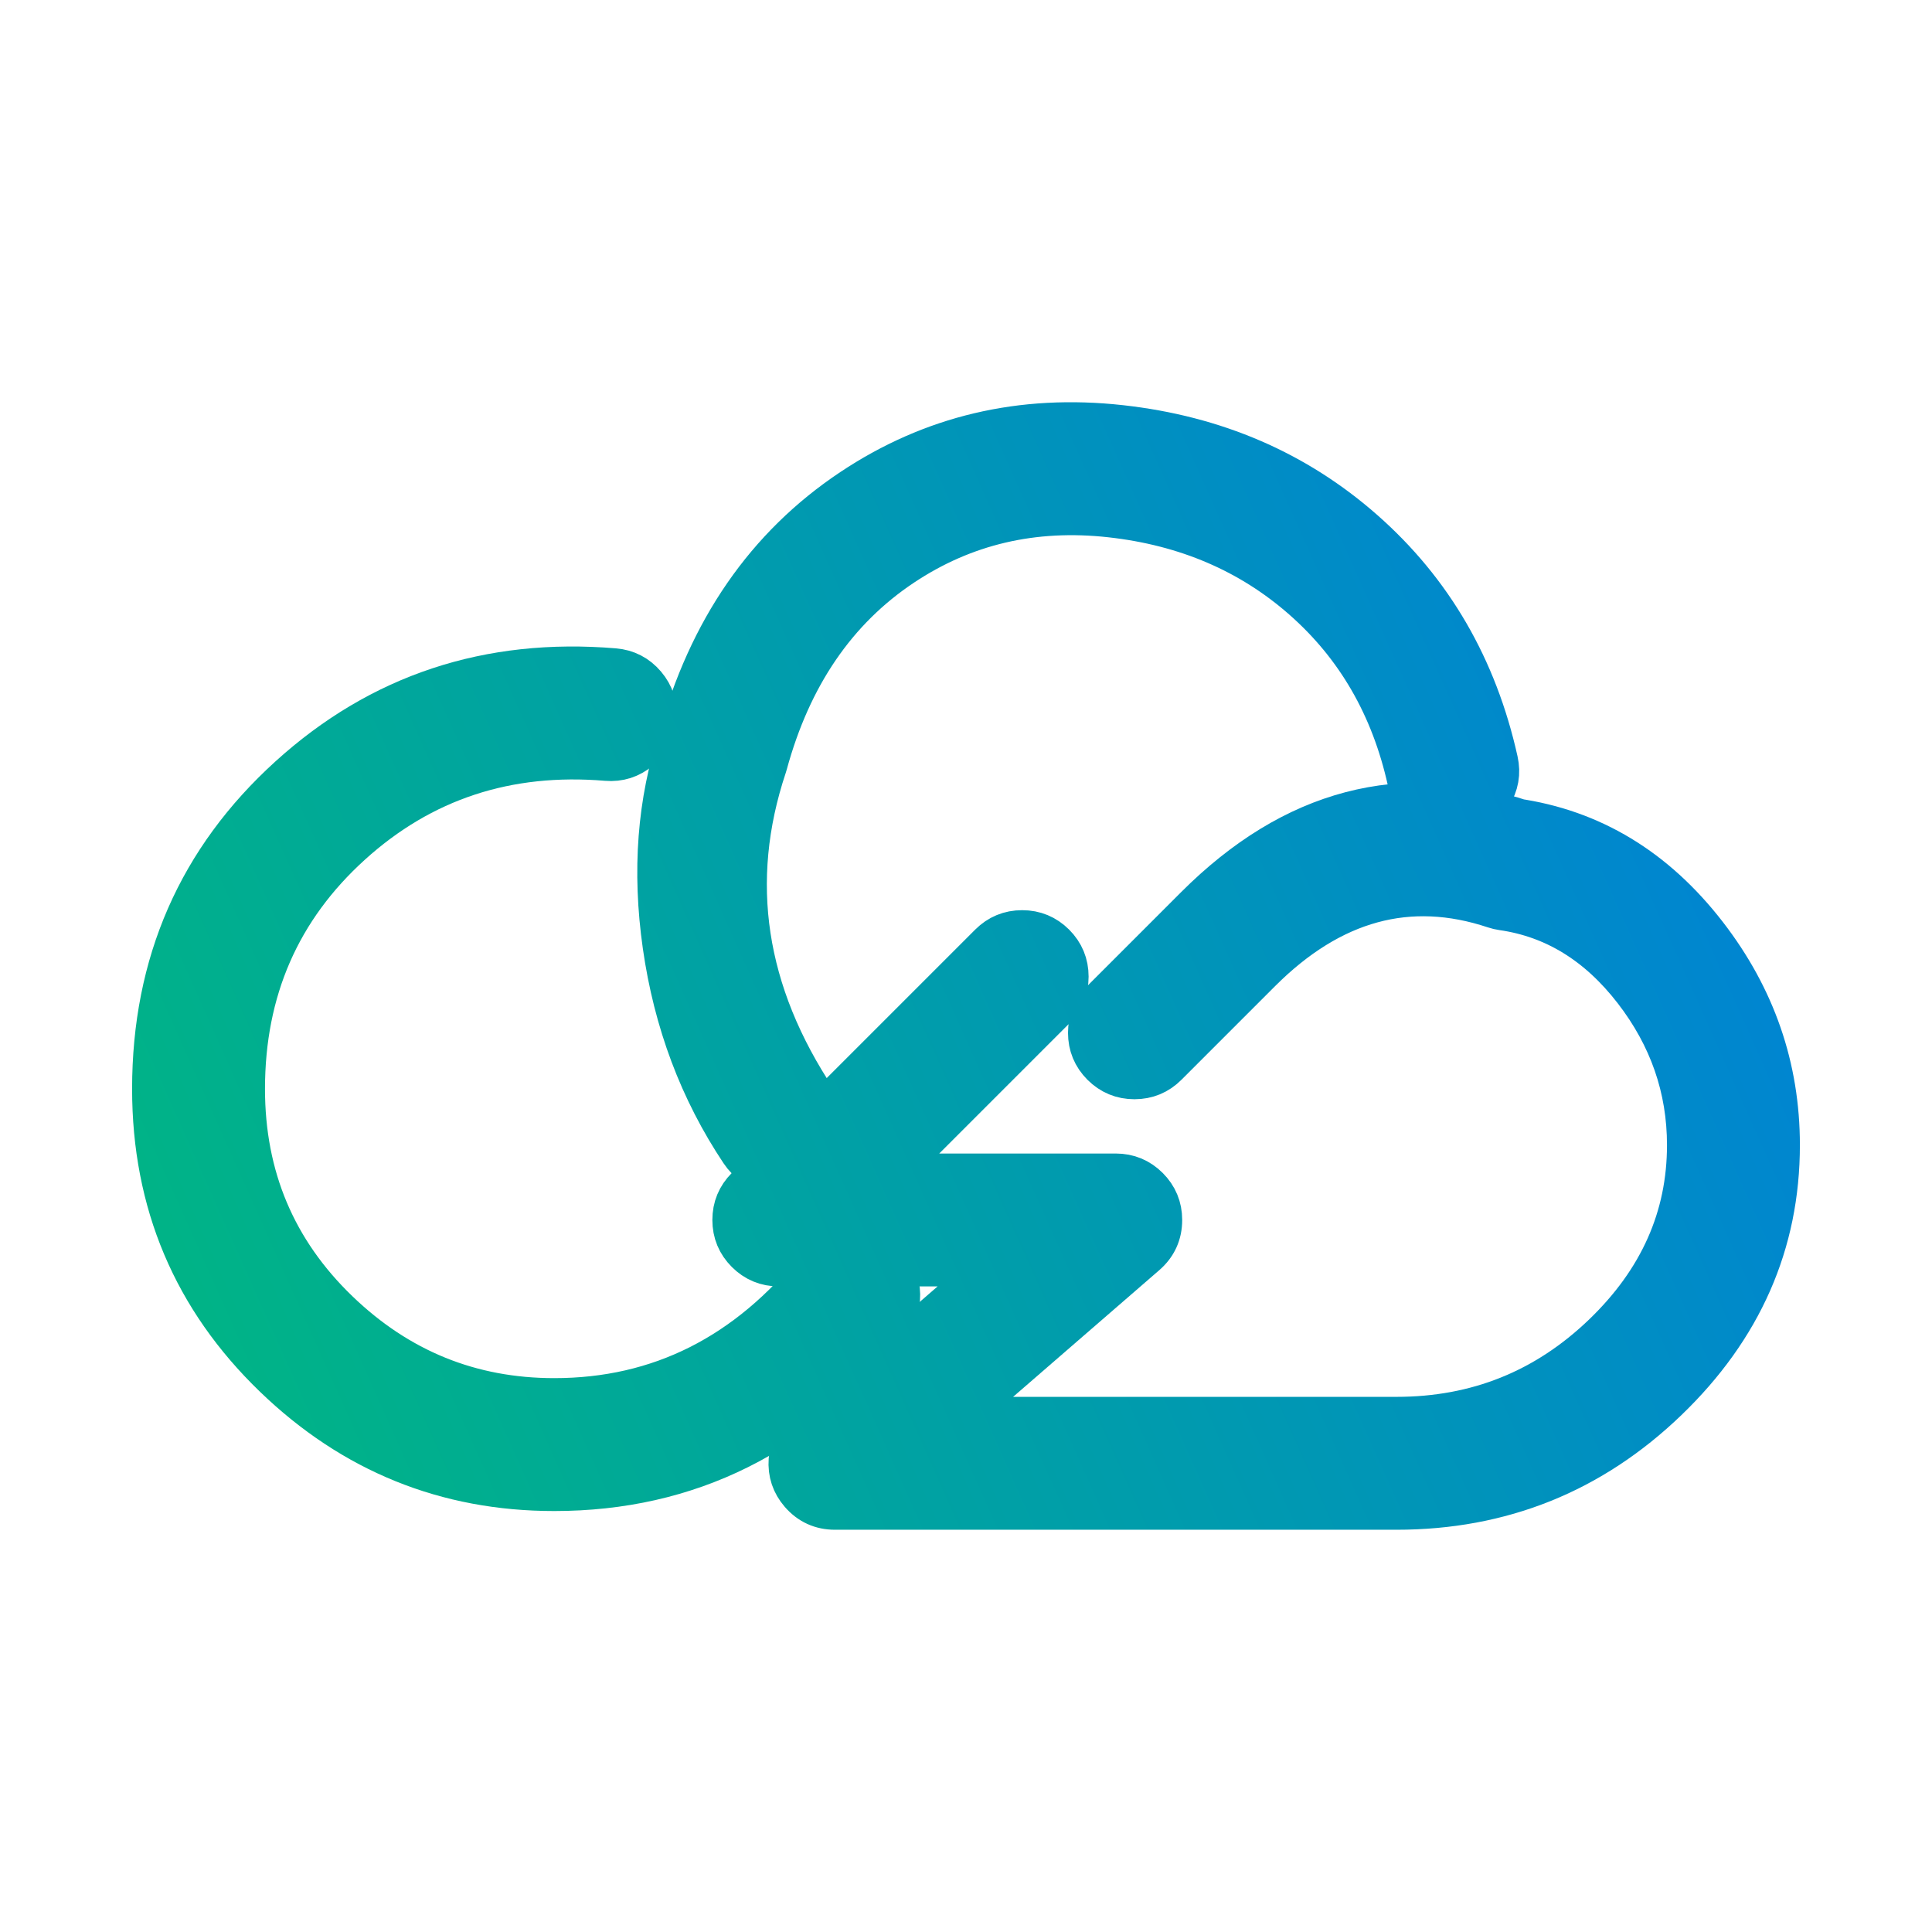
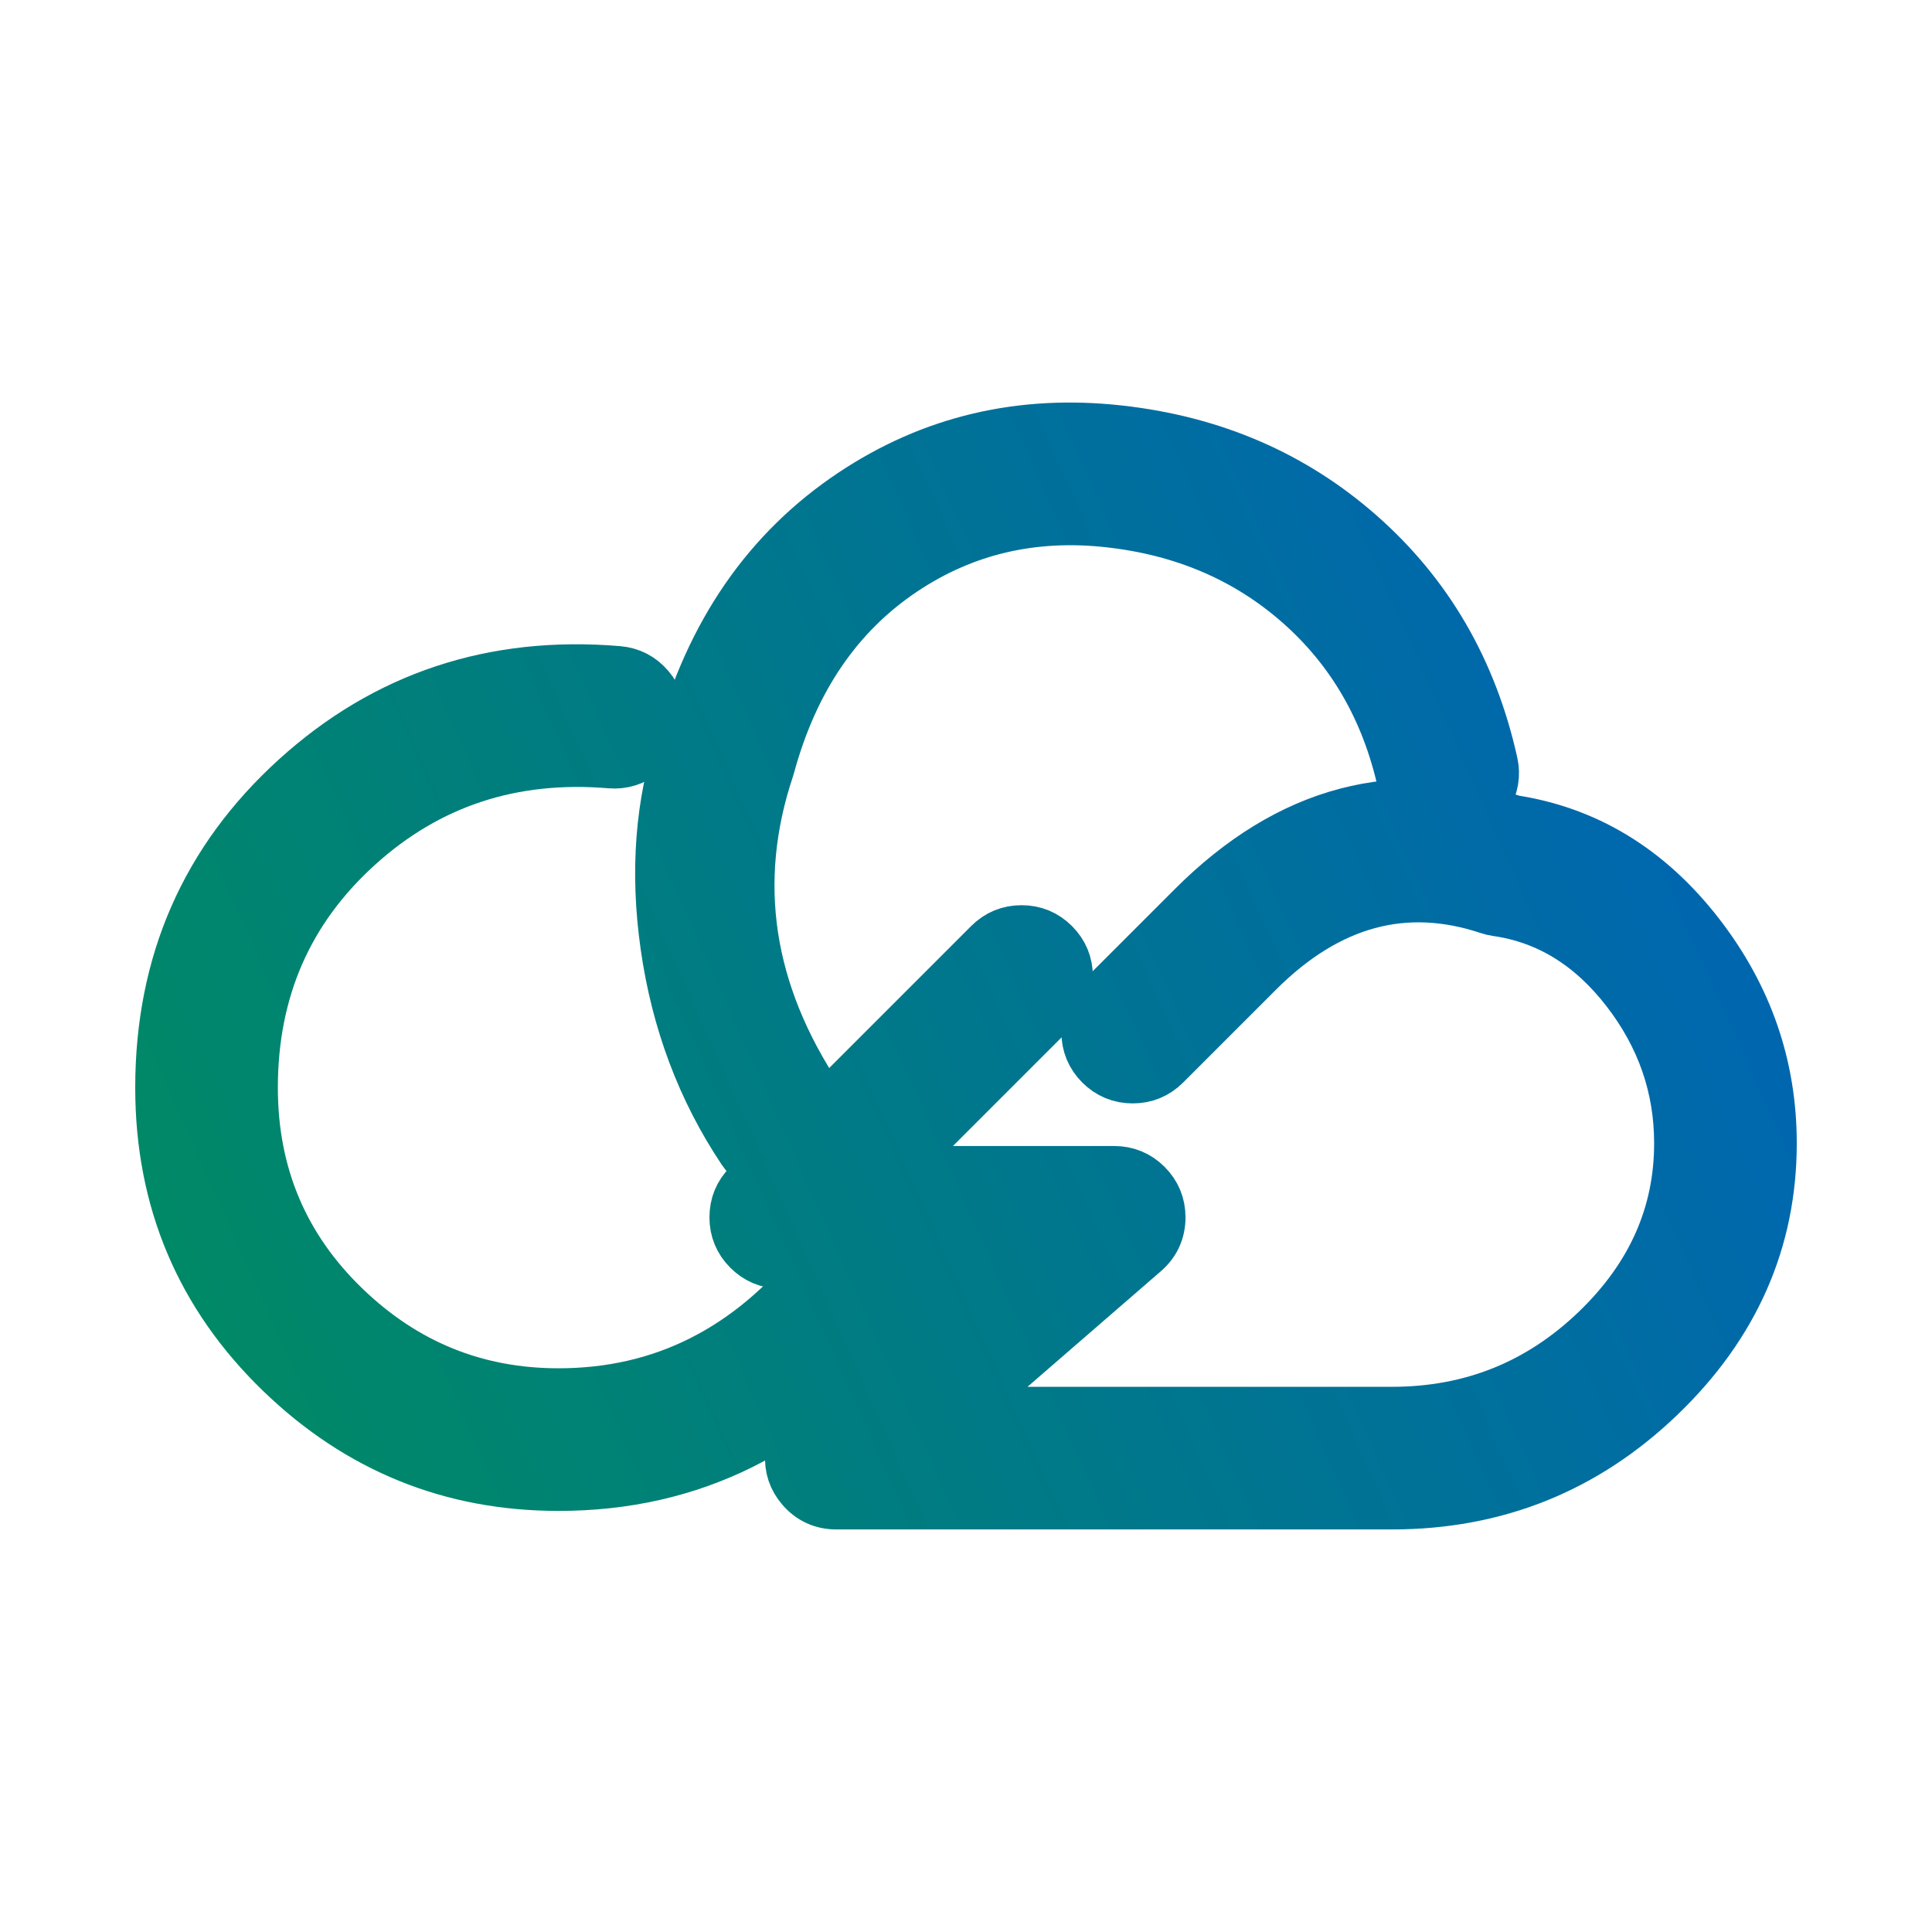
<svg xmlns="http://www.w3.org/2000/svg" viewBox="0 0 64 64">
  <defs>
    <linearGradient id="brand" gradientUnits="userSpaceOnUse" x1="0" y1="50" x2="85" y2="12">
-       <stop stop-color="#00B584" />
-       <stop offset="1" stop-color="#0082D6" />
+       <stop stop-color="#008A64" />
+       <stop offset="1" stop-color="#0064B5" />
    </linearGradient>
  </defs>
-   <g transform="translate(1.28 1.28) scale(0.96)">
+   <g transform="translate(1.6 1.6) scale(0.95)">
    <g transform="matrix(0.6459 0 0 0.6459 3.5802 12.3439)">
-       <path stroke="url(#brand)" stroke-width="2.4" stroke-linejoin="round" fill="url(#brand)" d="M24.805 19.342Q16.806 18.675 11.078 23.866Q5.35 29.057 5.35 37Q5.35 44.082 10.381 48.933Q15.273 53.65 22 53.65Q30.471 53.65 36.165 46.532Q36.773 45.772 37.74 45.664Q38.708 45.557 39.468 46.165Q40.228 46.773 40.336 47.74Q40.443 48.708 39.835 49.468Q32.73 58.35 22 58.35Q13.376 58.35 7.119 52.317Q0.65 46.079 0.65 37Q0.65 26.974 7.922 20.384Q15.162 13.822 25.195 14.658Q26.165 14.739 26.794 15.482Q27.423 16.225 27.342 17.195Q27.261 18.165 26.518 18.794Q25.775 19.423 24.805 19.342Z" />
-       <path stroke="url(#brand)" stroke-width="2.4" stroke-linejoin="round" fill="url(#brand)" d="M32.045 40.303Q28.794 35.428 27.924 29.332Q27.07 23.358 28.771 18.257L31 19L28.733 18.382Q31.131 9.588 37.947 5.045Q44.337 0.784 52.26 1.664Q59.798 2.502 65.177 7.236Q70.639 12.042 72.294 19.49Q72.505 20.44 71.983 21.262Q71.46 22.083 70.51 22.294Q69.56 22.505 68.738 21.983Q67.917 21.46 67.706 20.51Q66.383 14.558 62.072 10.764Q57.806 7.01 51.74 6.336Q45.52 5.644 40.553 8.955Q35.202 12.523 33.267 19.618Q33.25 19.681 33.229 19.743Q30.148 28.986 35.955 37.697Q36.495 38.506 36.304 39.461Q36.114 40.415 35.303 40.955Q34.494 41.495 33.539 41.304Q32.585 41.114 32.045 40.303Z" />
-       <path stroke="url(#brand)" stroke-width="2.4" stroke-linejoin="round" fill="url(#brand)" d="M48.662 32.662 35.662 45.662 34 44V41.65H52Q52.973 41.65 53.662 42.338Q54.35 43.027 54.35 44Q54.35 45.073 53.539 45.776L38.539 58.776L37 57V54.65H67Q73.474 54.65 78.121 50.181Q82.65 45.826 82.65 40Q82.65 35.42 79.766 31.687Q76.859 27.925 72.668 27.326Q72.458 27.296 72.257 27.229Q65.385 24.939 59.662 30.662L54.662 35.662Q53.973 36.35 53 36.35Q52.027 36.35 51.338 35.662Q50.65 34.973 50.65 34Q50.65 33.027 51.338 32.338L56.338 27.338Q64.115 19.561 73.743 22.771L73 25L73.332 22.674Q79.411 23.542 83.484 28.813Q87.35 33.816 87.35 40Q87.35 47.827 81.379 53.569Q75.367 59.35 67 59.35H37Q35.927 59.35 35.224 58.539Q34.587 57.803 34.656 56.833Q34.725 55.862 35.461 55.224L50.461 42.224L52 44V46.35H34Q33.027 46.35 32.338 45.662Q31.65 44.973 31.65 44Q31.65 43.027 32.338 42.338L45.338 29.338Q46.027 28.65 47 28.65Q47.973 28.65 48.662 29.338Q49.35 30.027 49.35 31Q49.35 31.973 48.662 32.662Z" />
+       <path stroke="url(#brand)" stroke-width="3.0" stroke-linejoin="round" fill="url(#brand)" d="M24.805 19.342Q16.806 18.675 11.078 23.866Q5.35 29.057 5.35 37Q5.35 44.082 10.381 48.933Q15.273 53.65 22 53.65Q30.471 53.65 36.165 46.532Q36.773 45.772 37.74 45.664Q38.708 45.557 39.468 46.165Q40.228 46.773 40.336 47.74Q40.443 48.708 39.835 49.468Q32.73 58.35 22 58.35Q13.376 58.35 7.119 52.317Q0.65 46.079 0.65 37Q0.65 26.974 7.922 20.384Q15.162 13.822 25.195 14.658Q26.165 14.739 26.794 15.482Q27.423 16.225 27.342 17.195Q27.261 18.165 26.518 18.794Q25.775 19.423 24.805 19.342Z" />
+       <path stroke="url(#brand)" stroke-width="3.0" stroke-linejoin="round" fill="url(#brand)" d="M32.045 40.303Q28.794 35.428 27.924 29.332Q27.07 23.358 28.771 18.257L31 19L28.733 18.382Q31.131 9.588 37.947 5.045Q44.337 0.784 52.26 1.664Q59.798 2.502 65.177 7.236Q70.639 12.042 72.294 19.49Q72.505 20.44 71.983 21.262Q71.46 22.083 70.51 22.294Q69.56 22.505 68.738 21.983Q67.917 21.46 67.706 20.51Q66.383 14.558 62.072 10.764Q57.806 7.01 51.74 6.336Q45.52 5.644 40.553 8.955Q35.202 12.523 33.267 19.618Q33.25 19.681 33.229 19.743Q30.148 28.986 35.955 37.697Q36.495 38.506 36.304 39.461Q36.114 40.415 35.303 40.955Q34.494 41.495 33.539 41.304Q32.585 41.114 32.045 40.303Z" />
+       <path stroke="url(#brand)" stroke-width="3.0" stroke-linejoin="round" fill="url(#brand)" d="M48.662 32.662 35.662 45.662 34 44V41.65H52Q52.973 41.65 53.662 42.338Q54.35 43.027 54.35 44Q54.35 45.073 53.539 45.776L38.539 58.776L37 57V54.65H67Q73.474 54.65 78.121 50.181Q82.65 45.826 82.65 40Q82.65 35.42 79.766 31.687Q76.859 27.925 72.668 27.326Q72.458 27.296 72.257 27.229Q65.385 24.939 59.662 30.662L54.662 35.662Q53.973 36.35 53 36.35Q52.027 36.35 51.338 35.662Q50.65 34.973 50.65 34Q50.65 33.027 51.338 32.338L56.338 27.338Q64.115 19.561 73.743 22.771L73 25L73.332 22.674Q79.411 23.542 83.484 28.813Q87.35 33.816 87.35 40Q87.35 47.827 81.379 53.569Q75.367 59.35 67 59.35H37Q35.927 59.35 35.224 58.539Q34.587 57.803 34.656 56.833Q34.725 55.862 35.461 55.224L50.461 42.224L52 44V46.35H34Q33.027 46.35 32.338 45.662Q31.65 44.973 31.65 44Q31.65 43.027 32.338 42.338L45.338 29.338Q46.027 28.65 47 28.65Q47.973 28.65 48.662 29.338Q49.35 30.027 49.35 31Q49.35 31.973 48.662 32.662Z" />
    </g>
  </g>
</svg>
